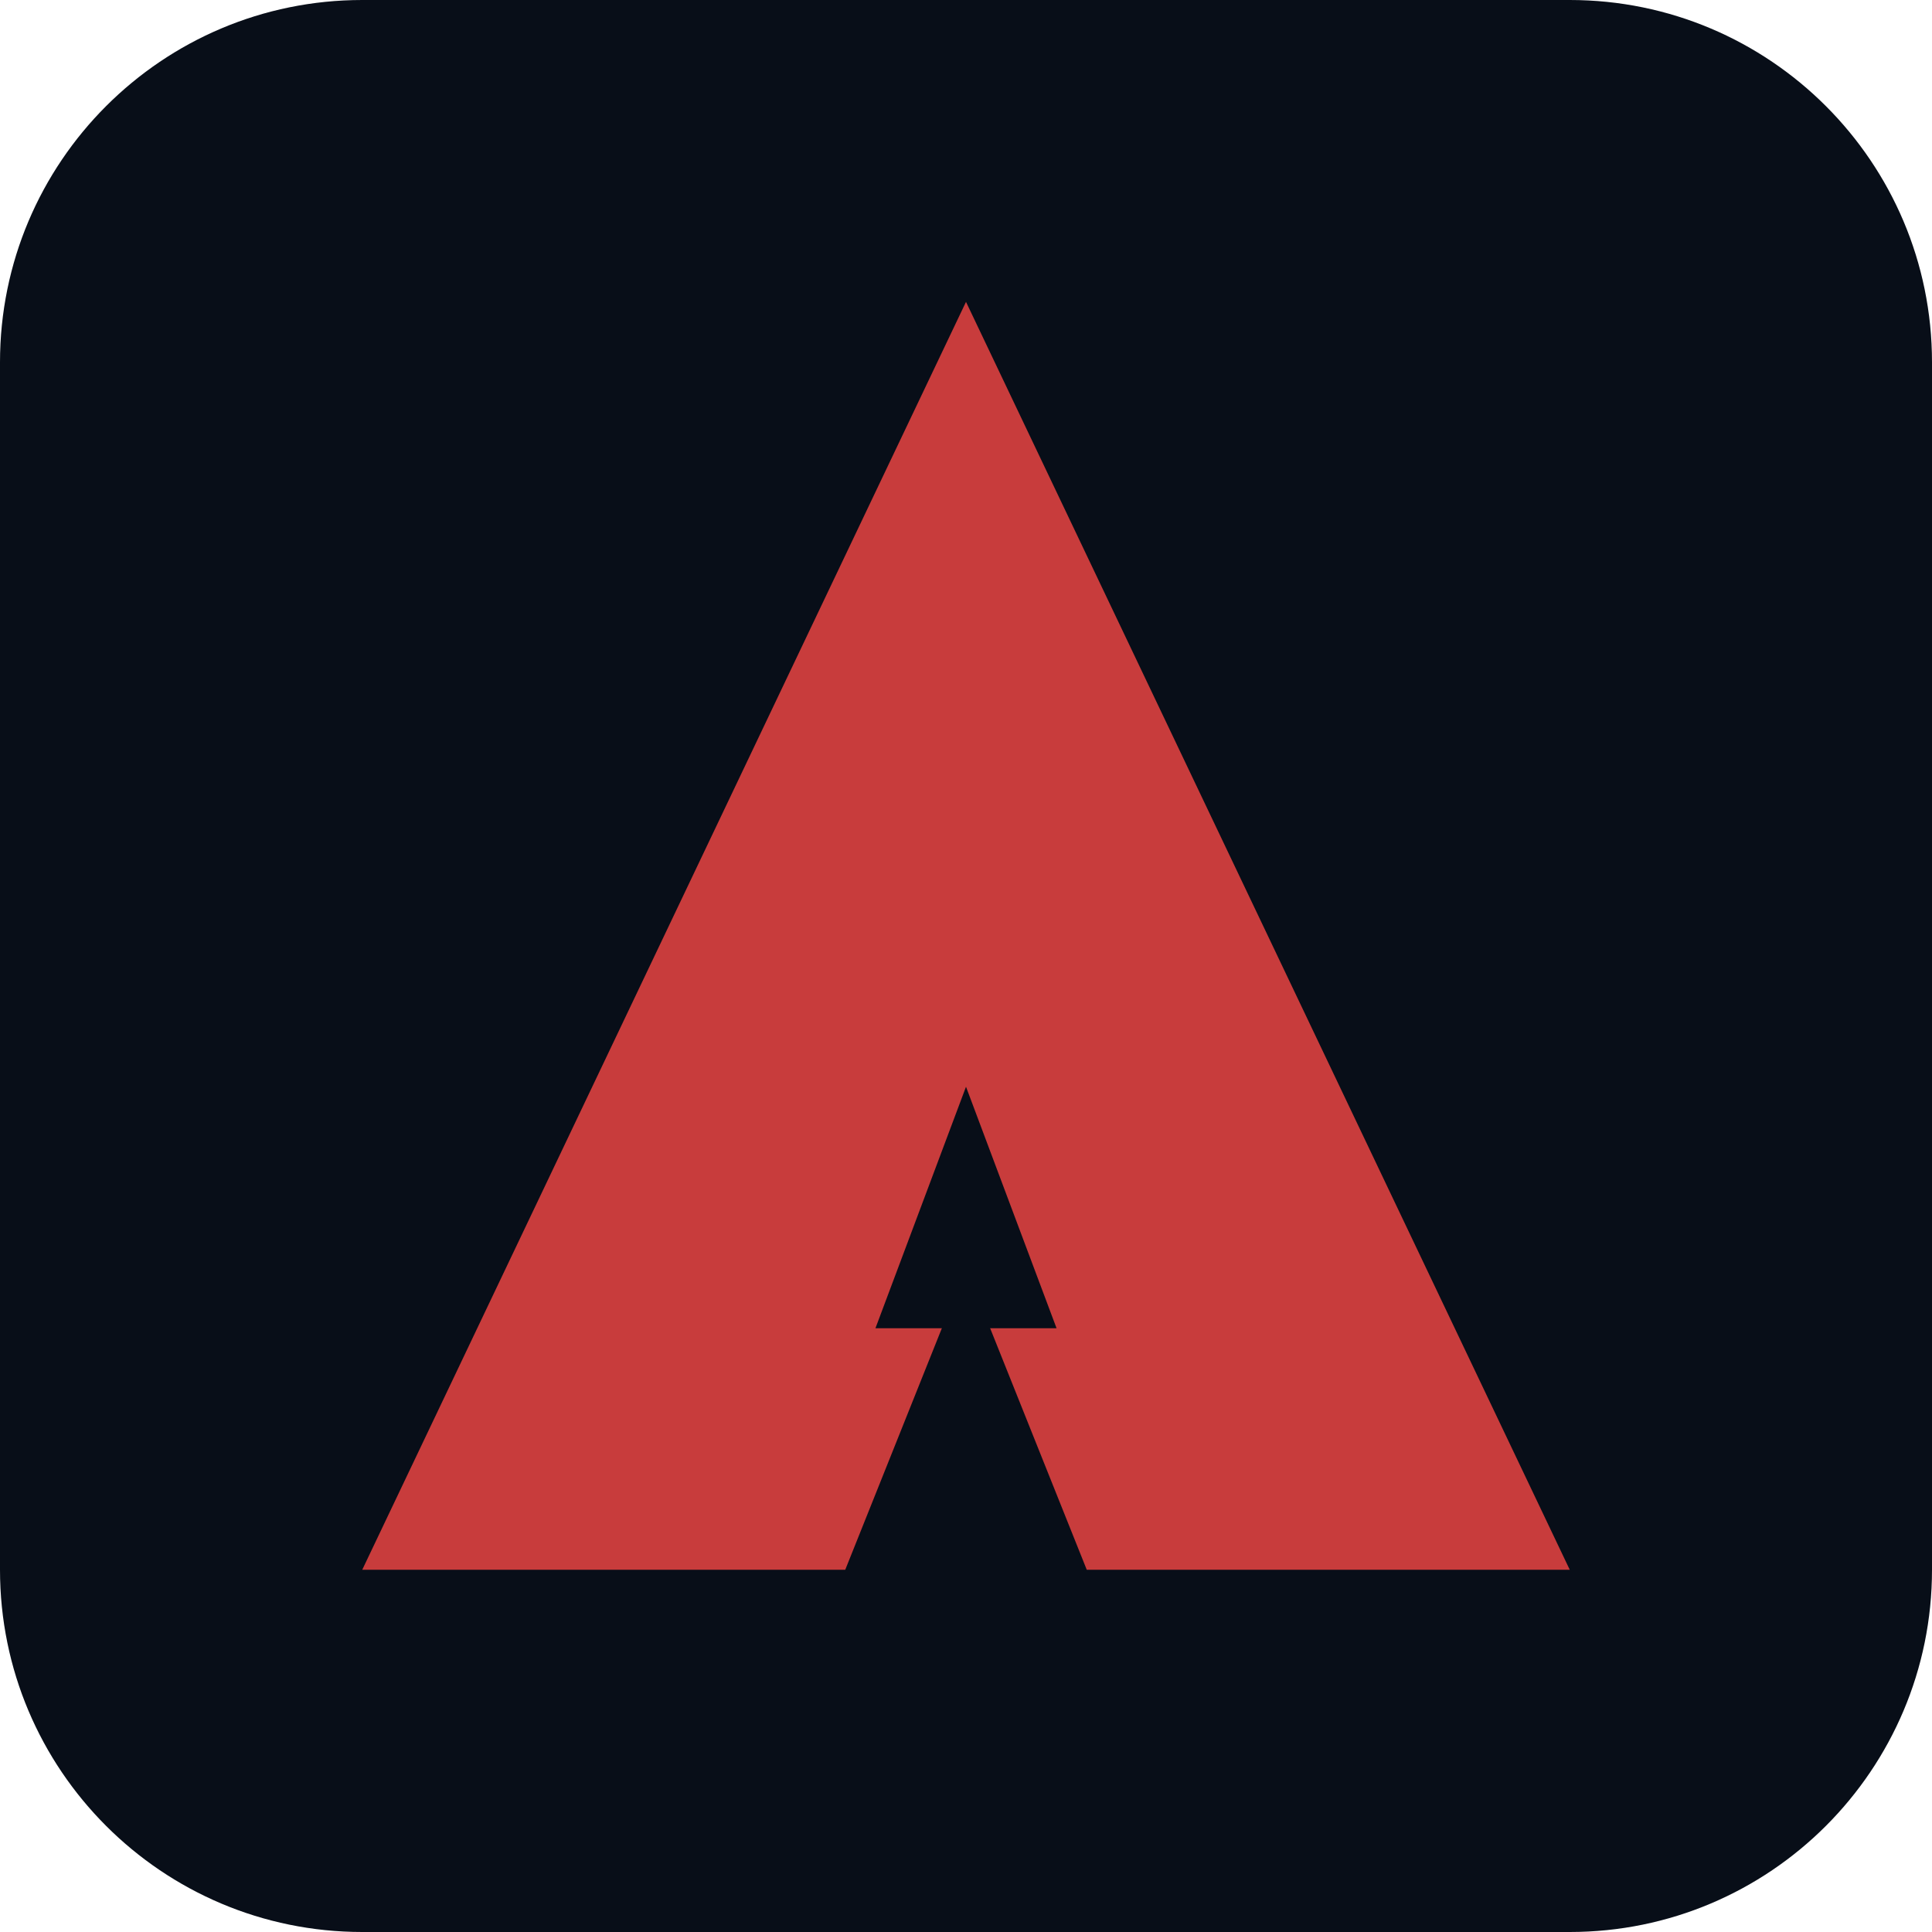
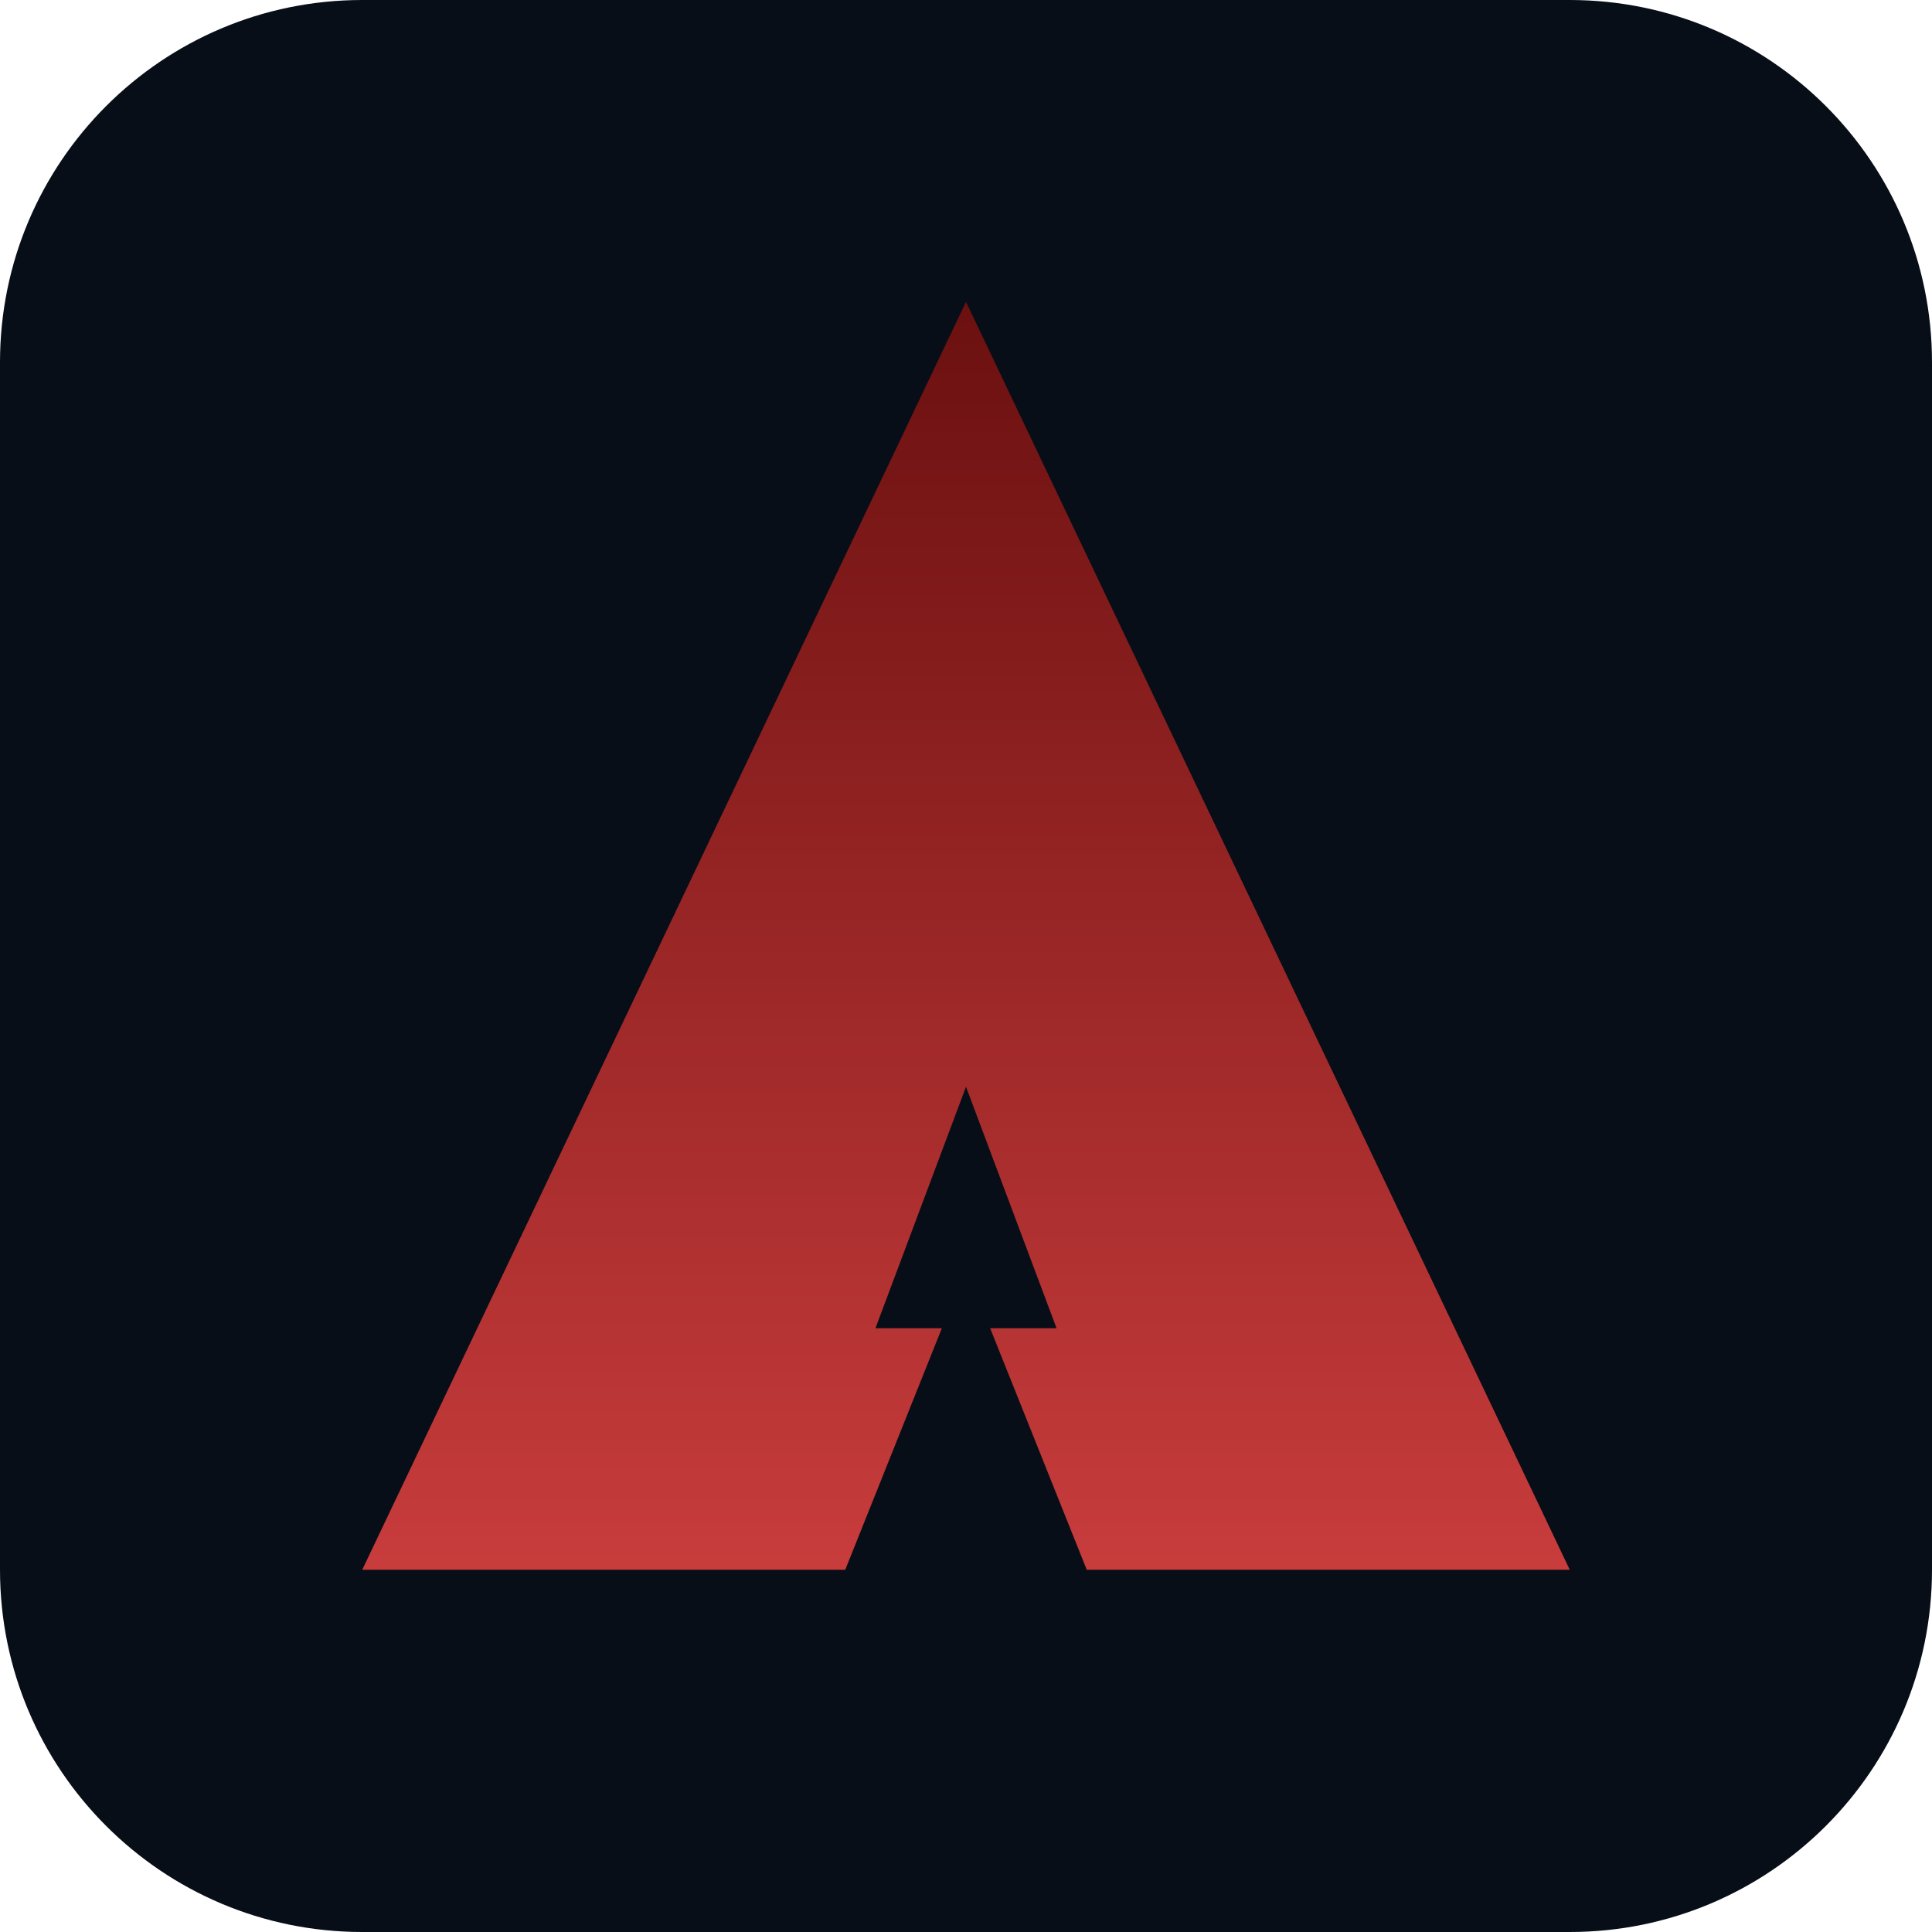
<svg xmlns="http://www.w3.org/2000/svg" viewBox="0 0 32 32">
  <rect width="32" height="32" rx="6" fill="#080E18" />
-   <path d="M16 5L26 26H18L16 21L14 26H6Z" fill="#C83C3C" />
+   <defs>
+     <linearGradient id="deep-arrow" x1="16" y1="5" x2="16" y2="26" gradientUnits="userSpaceOnUse">
+       <stop offset="0%" stop-color="#6B1010" />
+       <stop offset="100%" stop-color="#C83C3C" />
+     </linearGradient>
+   </defs>
+   <path d="M16 5L26 26H18L16 21L14 26H6Z" fill="url(#deep-arrow)" />
  <path d="M14.5 22H17.5L16 18Z" fill="#080E18" />
</svg>
